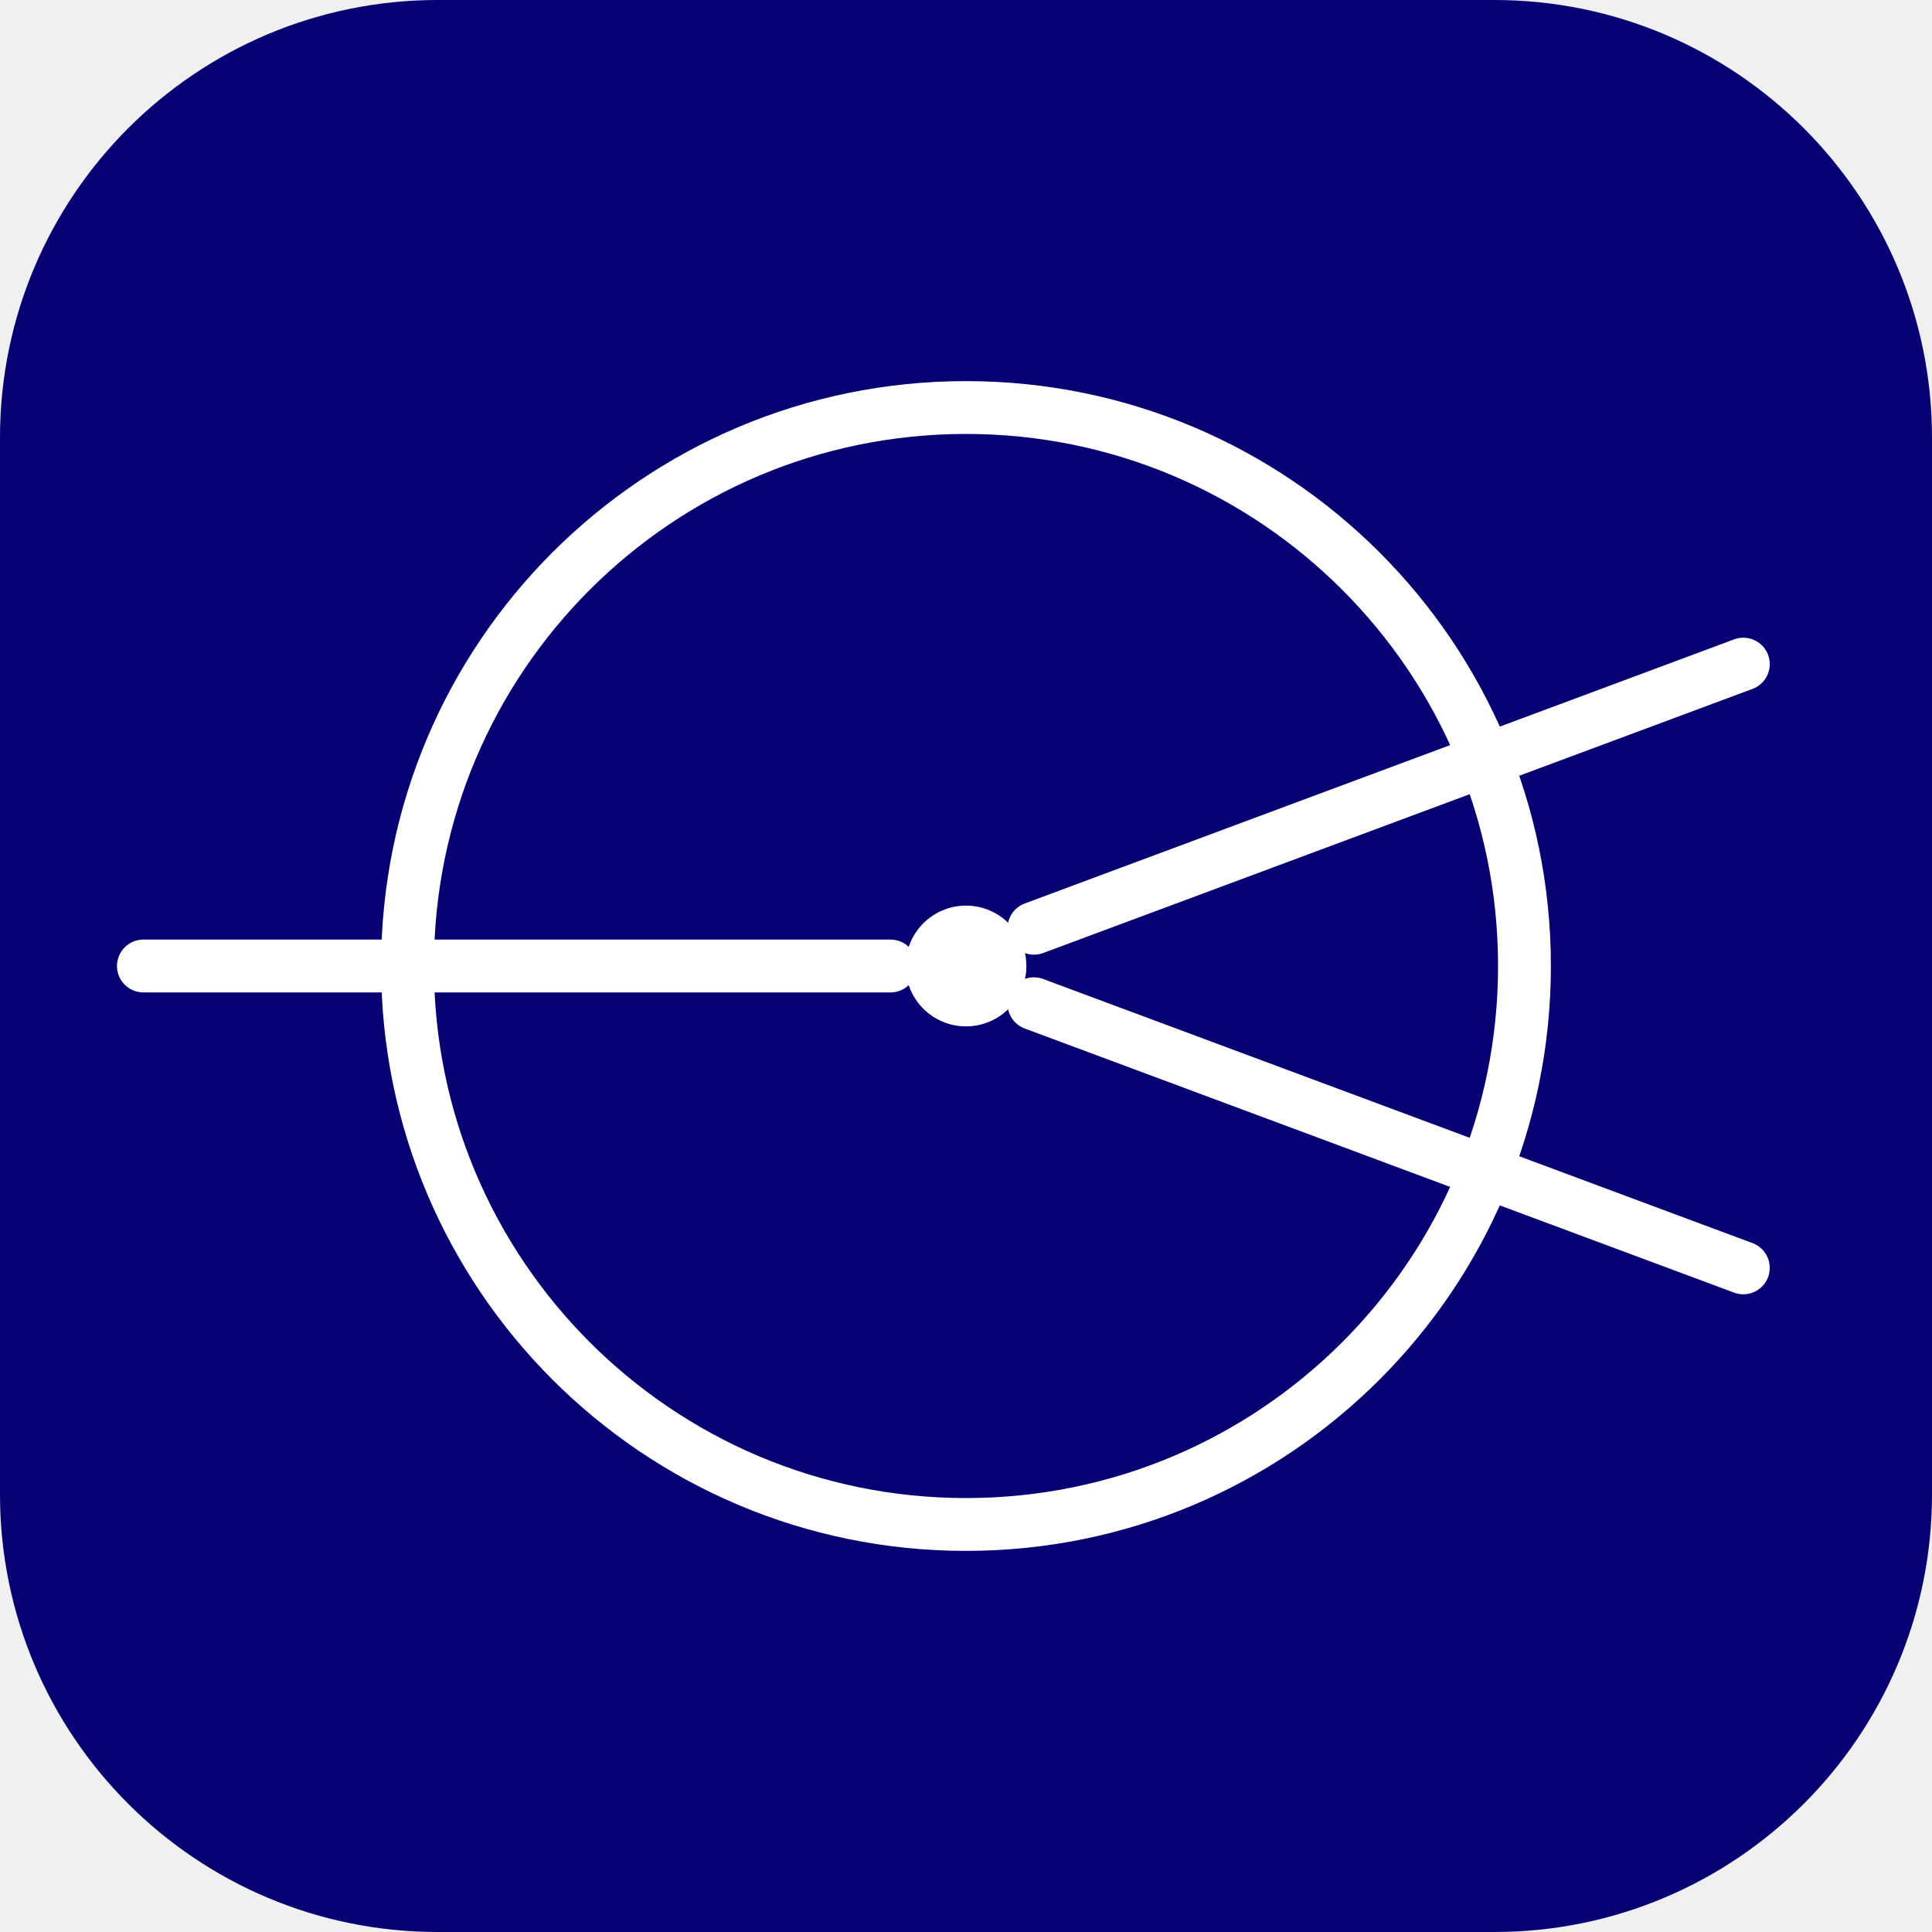
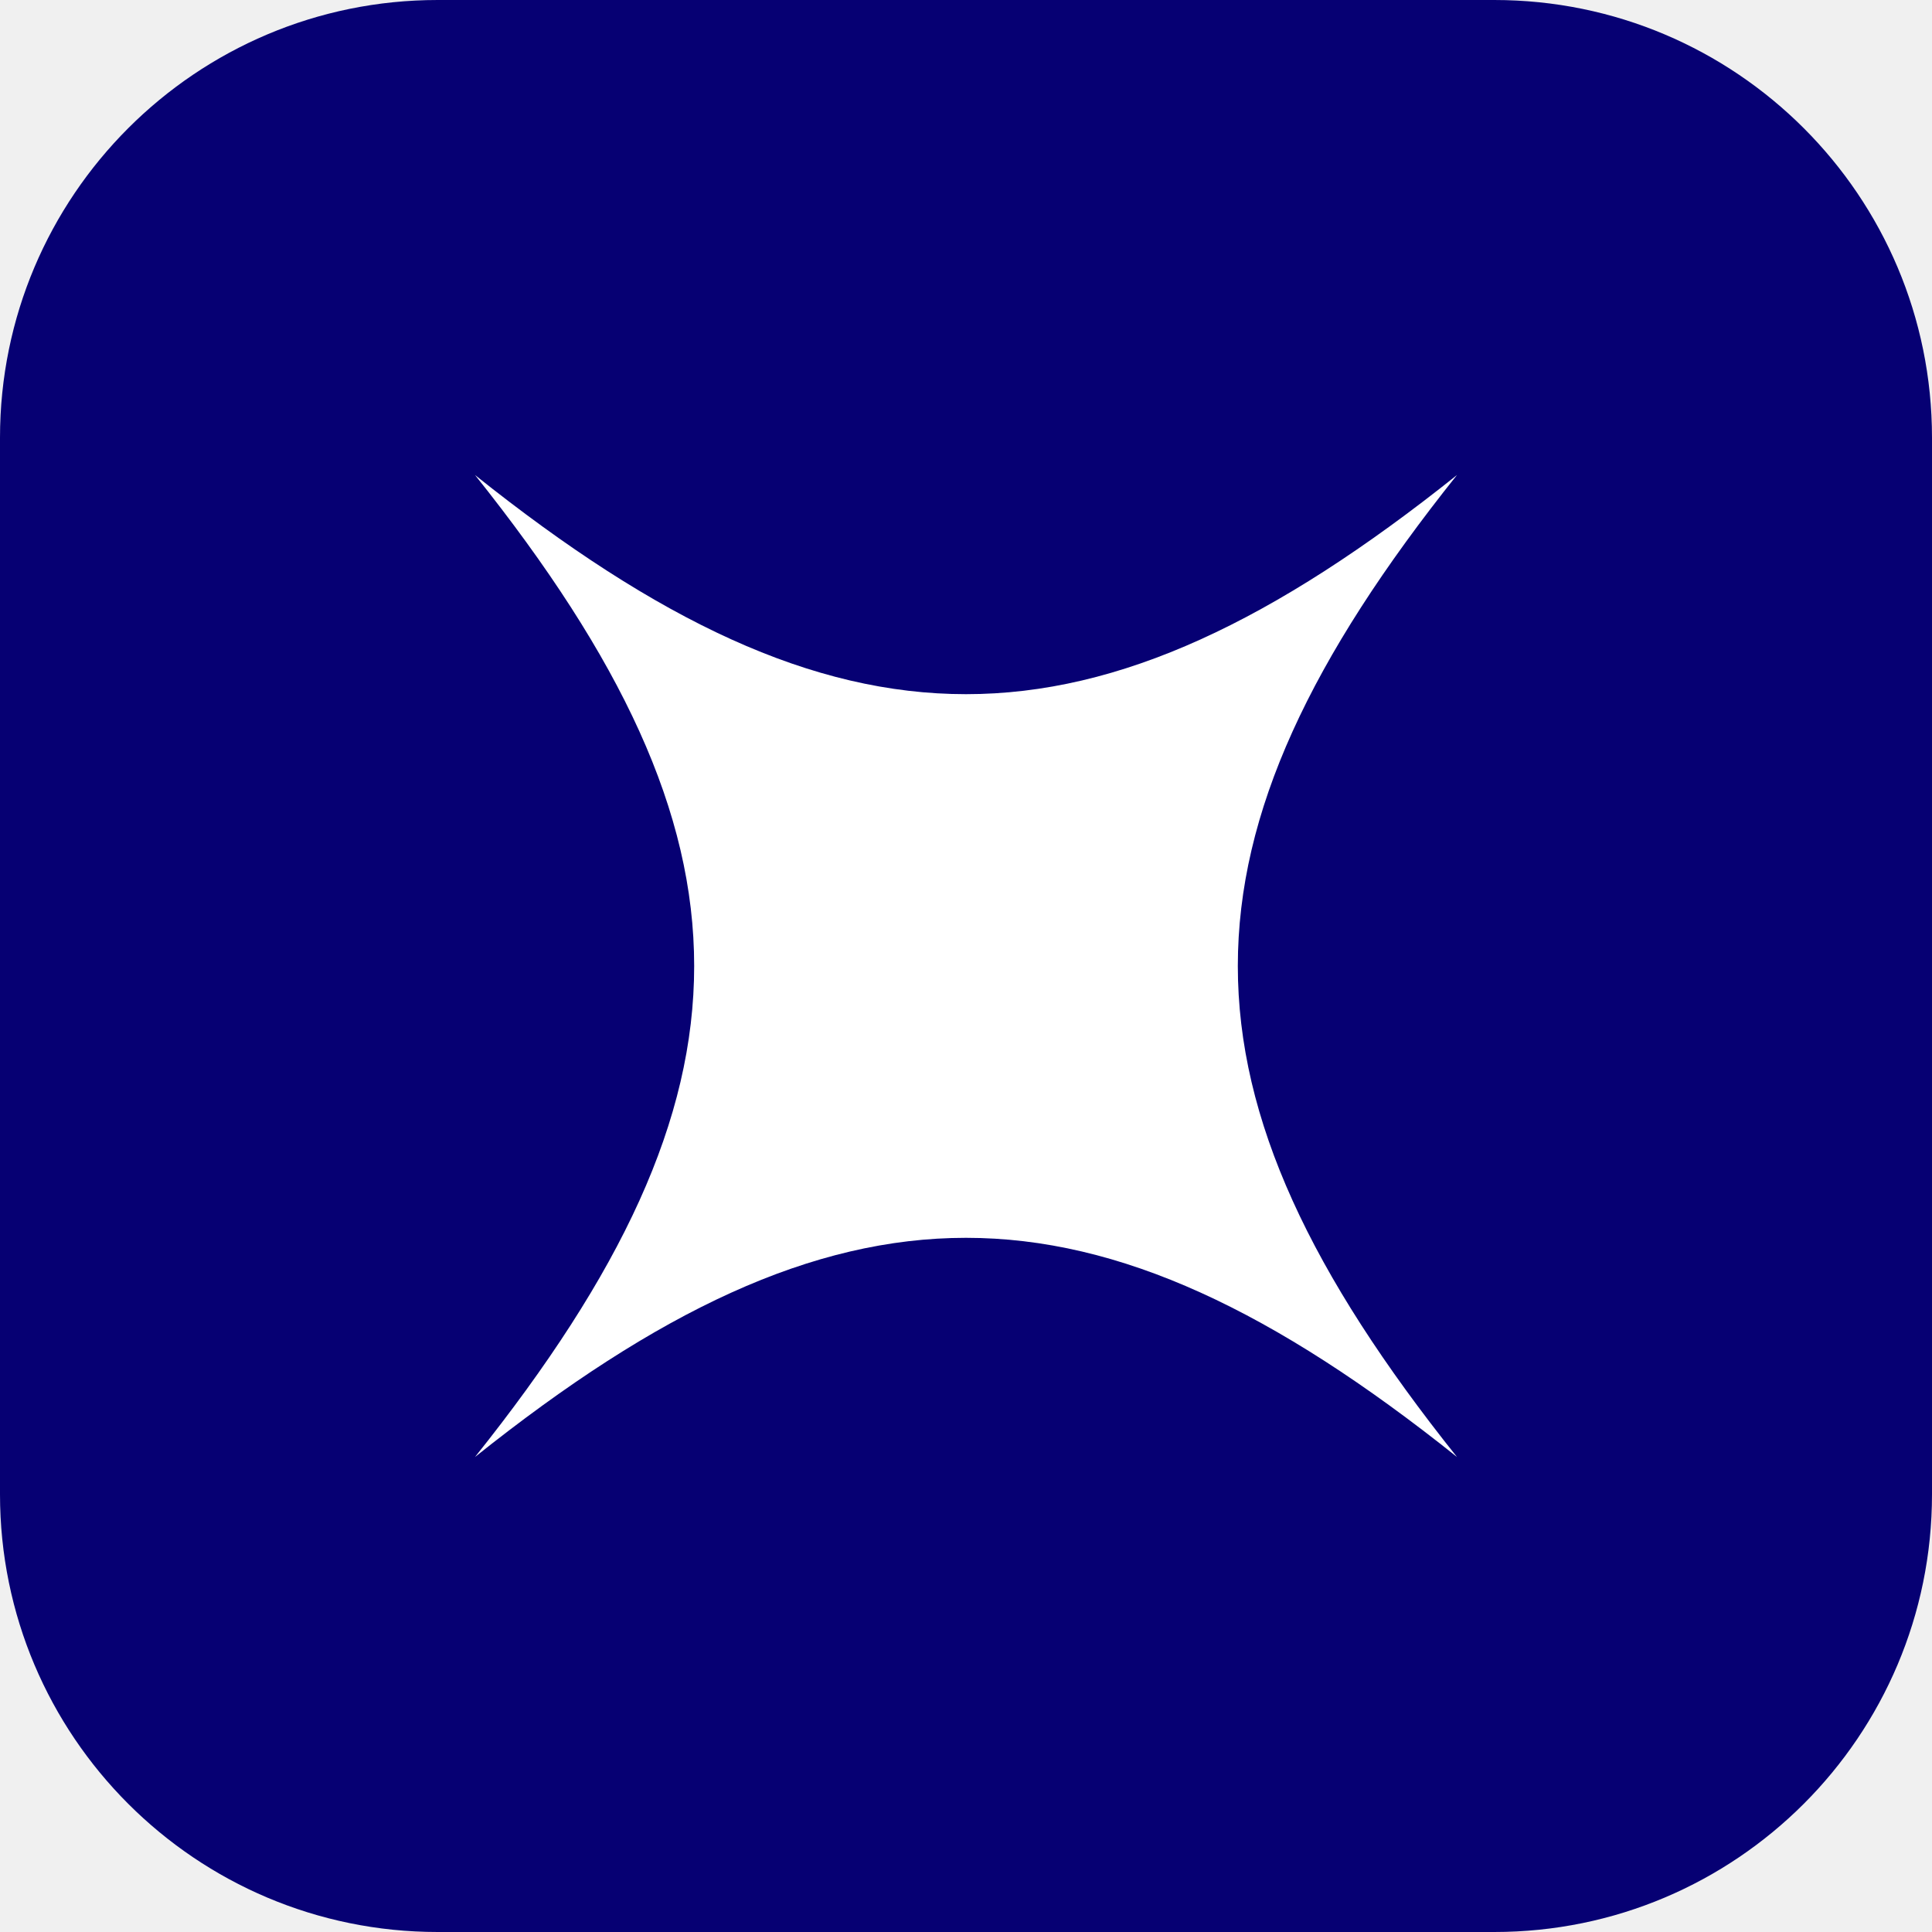
<svg xmlns="http://www.w3.org/2000/svg" viewBox="0 0 512 512" width="512" height="512">
  <rect width="512" height="512" rx="116" fill="#060073" />
-   <circle cx="256" cy="256" r="148" fill="none" stroke="#FFFFFF" stroke-width="14" />
-   <path d="M 38,256 L 236,256" fill="none" stroke="#FFFFFF" stroke-width="14" stroke-linecap="round" stroke-linejoin="round" />
-   <path d="M 274,246 L 462,176" fill="none" stroke="#FFFFFF" stroke-width="14" stroke-linecap="round" stroke-linejoin="round" />
-   <path d="M 274,266 L 462,336" fill="none" stroke="#FFFFFF" stroke-width="14" stroke-linecap="round" stroke-linejoin="round" />
-   <circle cx="256" cy="256" r="16" fill="#FFFFFF" />
+   <g transform="rotate(45 256 256)">
+     <path d="M 256.0 72.0 C 269.8 195.3, 316.7 242.2, 440.0 256.0 C 316.7 269.8, 269.8 316.7, 256.0 440.0 C 242.2 316.7, 195.3 269.8, 72.0 256.0 C 195.3 242.2, 242.2 195.3, 256.0 72.0 Z" fill="#FFFFFF" />
+   </g>
</svg>
